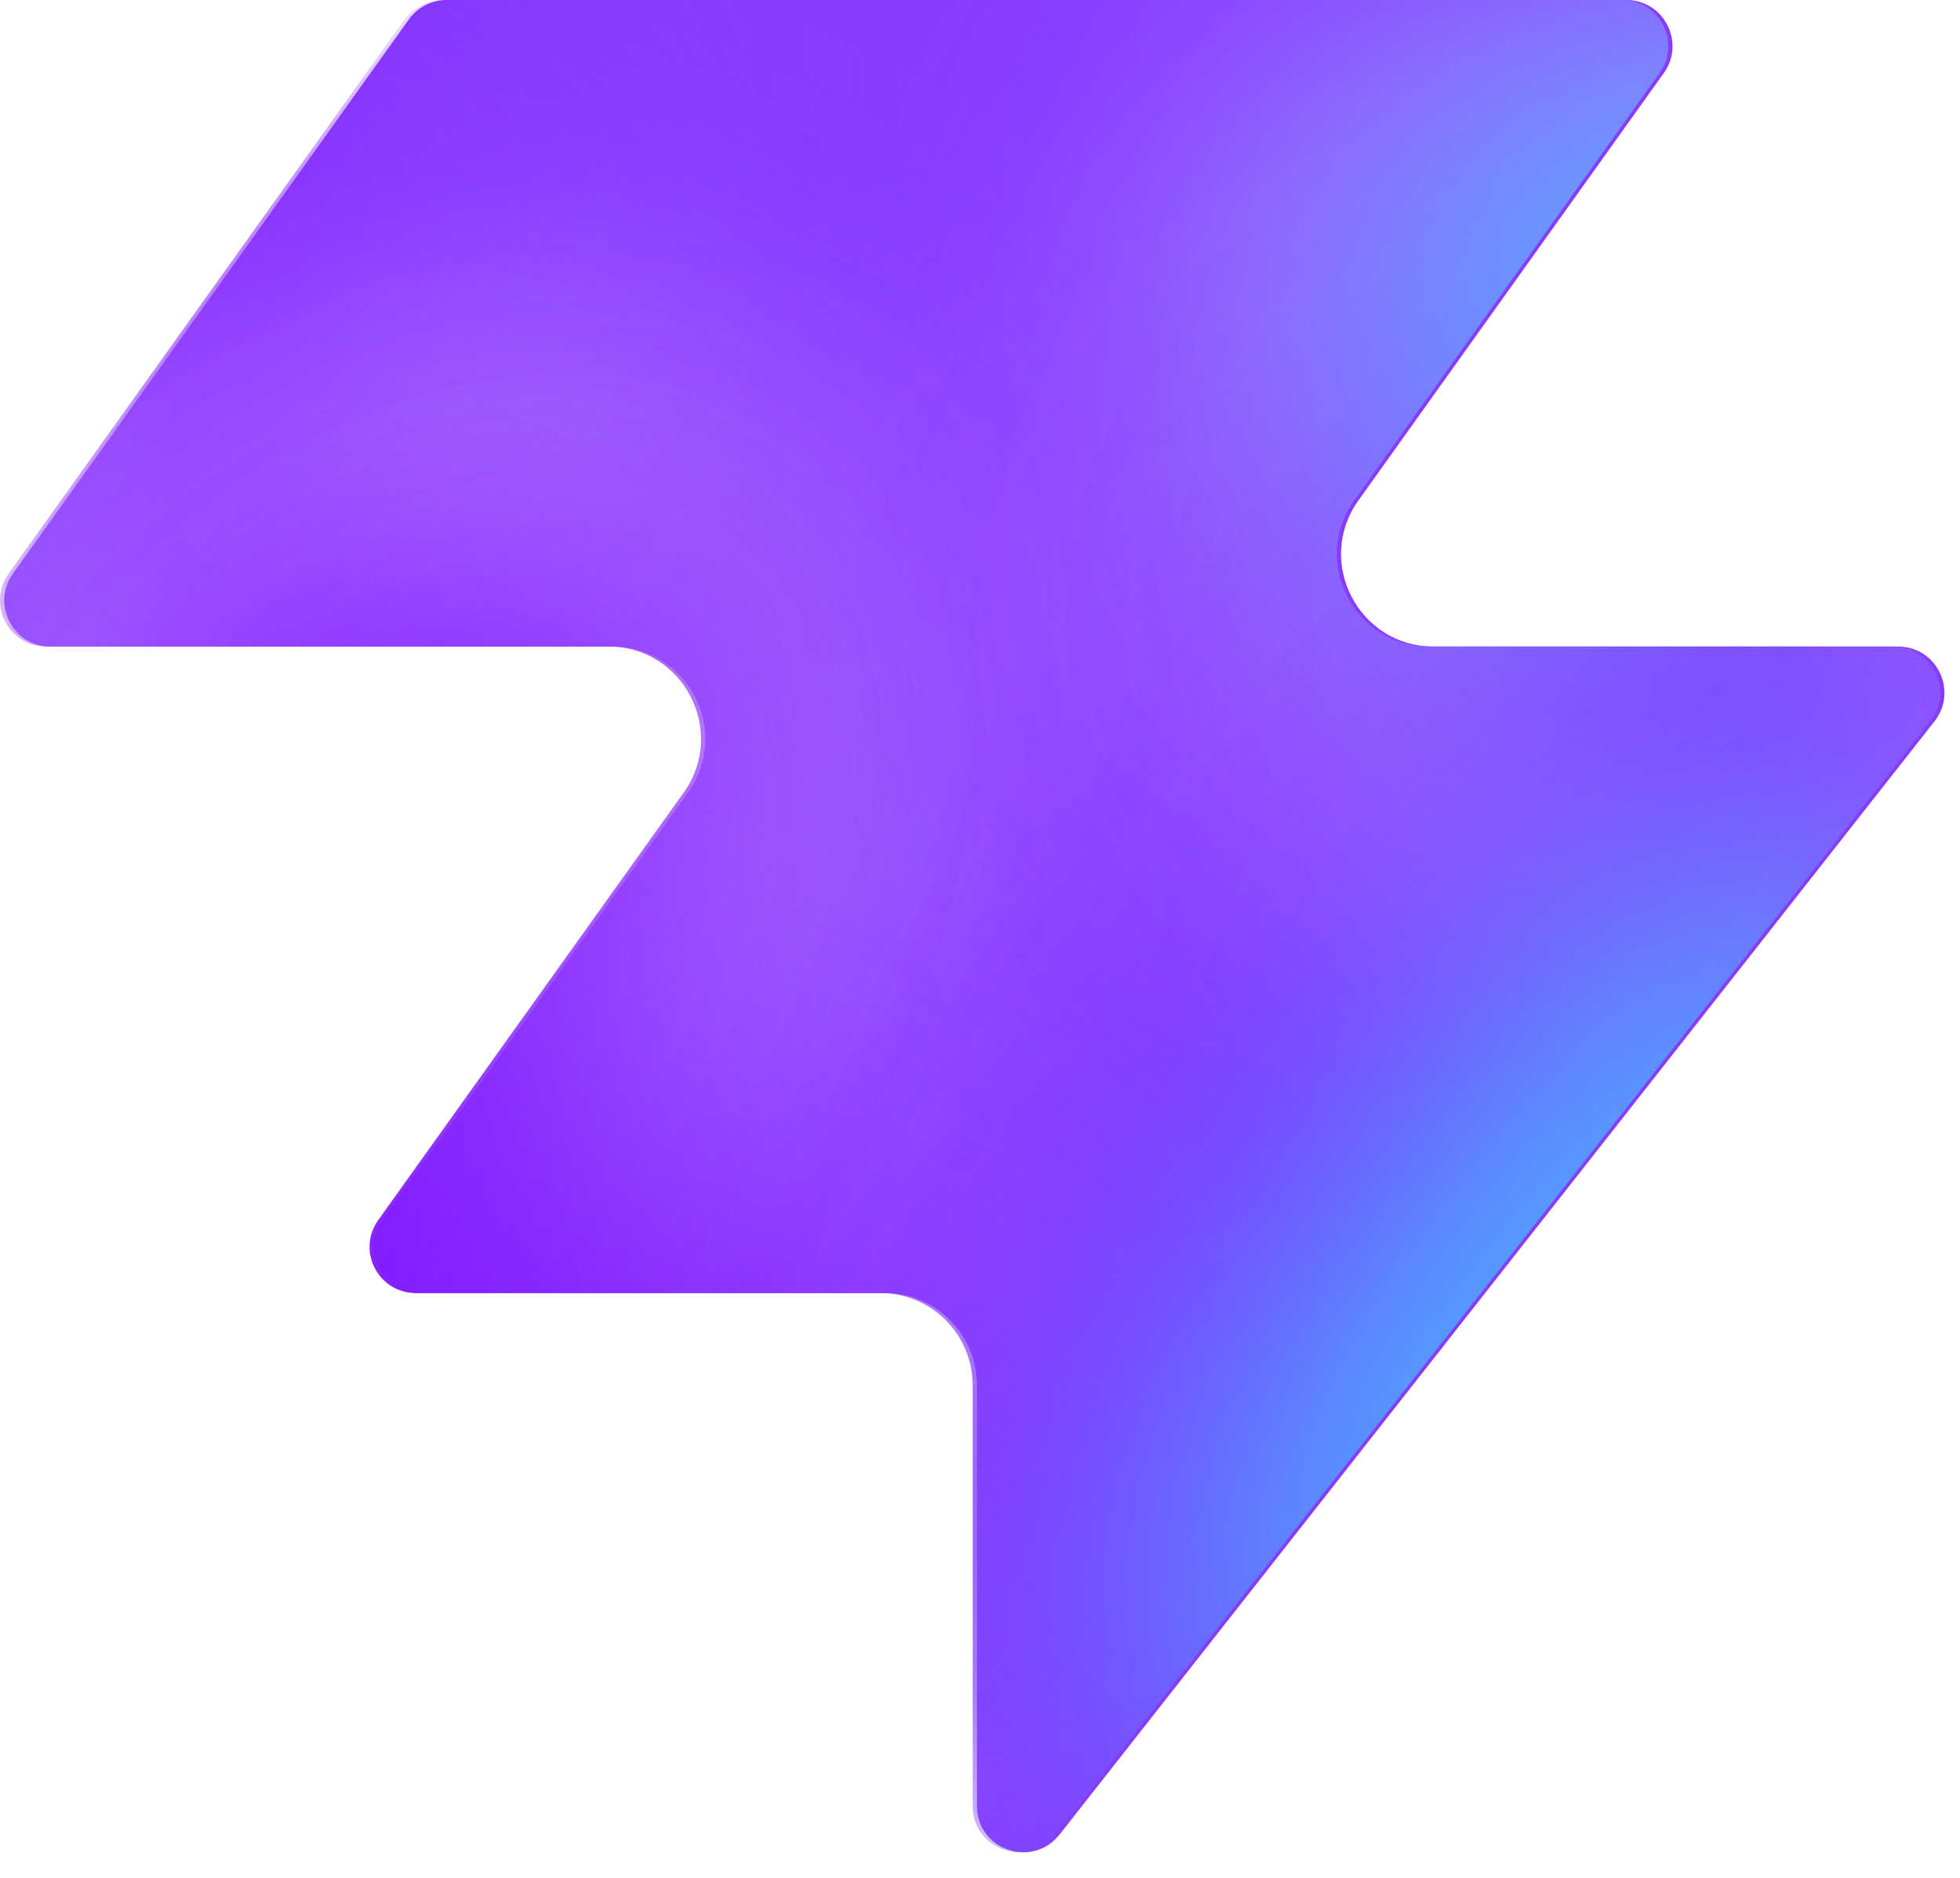
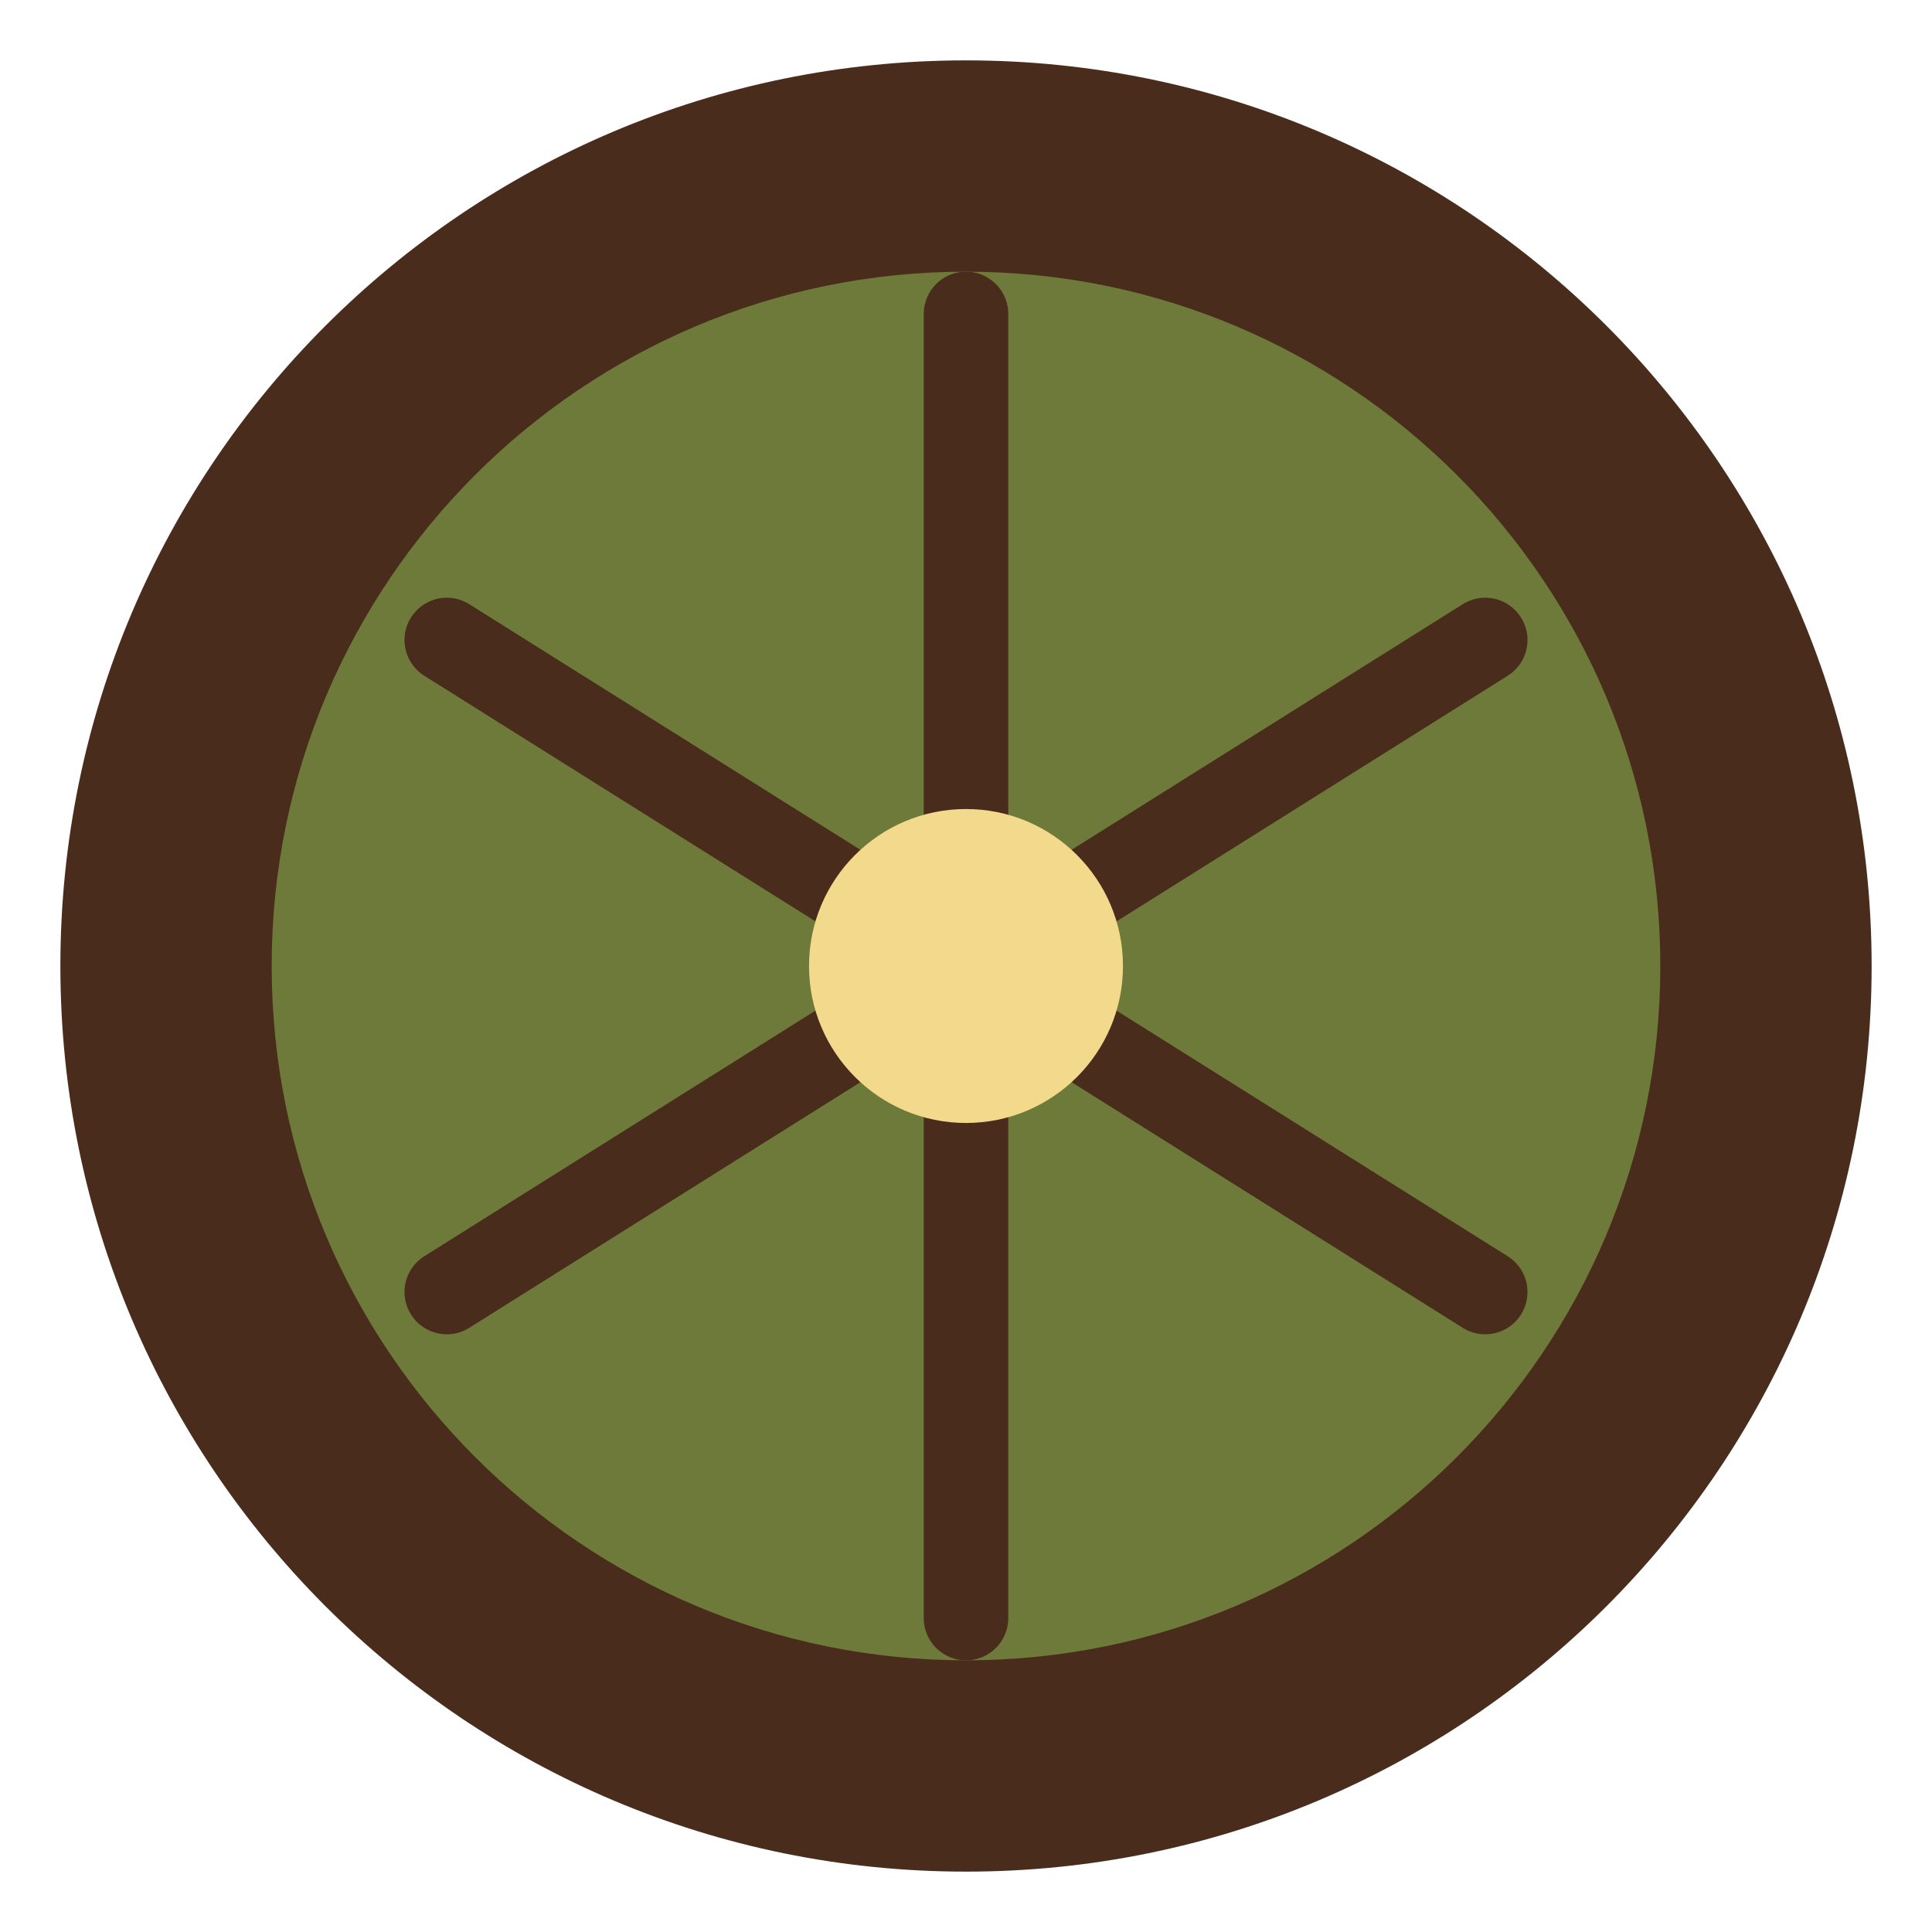
- <svg xmlns="http://www.w3.org/2000/svg" width="48" height="46" fill="none" viewBox="0 0 48 46">
-   <path fill="#863bff" d="M25.946 44.938c-.664.845-2.021.375-2.021-.698V33.937a2.26 2.26 0 0 0-2.262-2.262H10.287c-.92 0-1.456-1.04-.92-1.788l7.48-10.471c1.07-1.497 0-3.578-1.842-3.578H1.237c-.92 0-1.456-1.04-.92-1.788L10.013.474c.214-.297.556-.474.92-.474h28.894c.92 0 1.456 1.04.92 1.788l-7.48 10.471c-1.07 1.498 0 3.579 1.842 3.579h11.377c.943 0 1.473 1.088.89 1.83L25.947 44.94z" style="fill:#863bff;fill:color(display-p3 .525 .23 1);fill-opacity:1" />
-   <mask id="a" width="48" height="46" x="0" y="0" maskUnits="userSpaceOnUse" style="mask-type:alpha">
-     <path fill="#000" d="M25.842 44.938c-.664.844-2.021.375-2.021-.698V33.937a2.26 2.26 0 0 0-2.262-2.262H10.183c-.92 0-1.456-1.04-.92-1.788l7.48-10.471c1.07-1.498 0-3.579-1.842-3.579H1.133c-.92 0-1.456-1.04-.92-1.787L9.91.473c.214-.297.556-.474.92-.474h28.894c.92 0 1.456 1.04.92 1.788l-7.48 10.471c-1.07 1.498 0 3.578 1.842 3.578h11.377c.943 0 1.473 1.088.89 1.832L25.843 44.94z" style="fill:#000;fill-opacity:1" />
-   </mask>
-   <g mask="url(#a)">
-     <g filter="url(#b)">
-       <ellipse cx="5.508" cy="14.704" fill="#ede6ff" rx="5.508" ry="14.704" style="fill:#ede6ff;fill:color(display-p3 .927 .903 1);fill-opacity:1" transform="matrix(.00324 1 1 -.00324 -4.47 31.516)" />
-     </g>
-     <g filter="url(#c)">
-       <ellipse cx="10.399" cy="29.851" fill="#ede6ff" rx="10.399" ry="29.851" style="fill:#ede6ff;fill:color(display-p3 .927 .903 1);fill-opacity:1" transform="matrix(.00324 1 1 -.00324 -39.328 7.883)" />
-     </g>
-     <g filter="url(#d)">
-       <ellipse cx="5.508" cy="30.487" fill="#7e14ff" rx="5.508" ry="30.487" style="fill:#7e14ff;fill:color(display-p3 .492 .077 1);fill-opacity:1" transform="rotate(89.814 -25.913 -14.639)scale(1 -1)" />
-     </g>
-     <g filter="url(#e)">
-       <ellipse cx="5.508" cy="30.599" fill="#7e14ff" rx="5.508" ry="30.599" style="fill:#7e14ff;fill:color(display-p3 .492 .077 1);fill-opacity:1" transform="rotate(89.814 -32.644 -3.334)scale(1 -1)" />
-     </g>
-     <g filter="url(#f)">
-       <ellipse cx="5.508" cy="30.599" fill="#7e14ff" rx="5.508" ry="30.599" style="fill:#7e14ff;fill:color(display-p3 .492 .077 1);fill-opacity:1" transform="matrix(.00324 1 1 -.00324 -34.34 30.47)" />
-     </g>
-     <g filter="url(#g)">
-       <ellipse cx="14.072" cy="22.078" fill="#ede6ff" rx="14.072" ry="22.078" style="fill:#ede6ff;fill:color(display-p3 .927 .903 1);fill-opacity:1" transform="rotate(93.35 24.506 48.493)scale(-1 1)" />
-     </g>
-     <g filter="url(#h)">
-       <ellipse cx="3.47" cy="21.501" fill="#7e14ff" rx="3.47" ry="21.501" style="fill:#7e14ff;fill:color(display-p3 .492 .077 1);fill-opacity:1" transform="rotate(89.009 28.708 47.59)scale(-1 1)" />
-     </g>
-     <g filter="url(#i)">
-       <ellipse cx="3.47" cy="21.501" fill="#7e14ff" rx="3.47" ry="21.501" style="fill:#7e14ff;fill:color(display-p3 .492 .077 1);fill-opacity:1" transform="rotate(89.009 28.708 47.59)scale(-1 1)" />
-     </g>
-     <g filter="url(#j)">
-       <ellipse cx=".387" cy="8.972" fill="#7e14ff" rx="4.407" ry="29.108" style="fill:#7e14ff;fill:color(display-p3 .492 .077 1);fill-opacity:1" transform="rotate(39.51 .387 8.972)" />
-     </g>
-     <g filter="url(#k)">
-       <ellipse cx="47.523" cy="-6.092" fill="#7e14ff" rx="4.407" ry="29.108" style="fill:#7e14ff;fill:color(display-p3 .492 .077 1);fill-opacity:1" transform="rotate(37.892 47.523 -6.092)" />
-     </g>
-     <g filter="url(#l)">
-       <ellipse cx="41.412" cy="6.333" fill="#47bfff" rx="5.971" ry="9.665" style="fill:#47bfff;fill:color(display-p3 .28 .748 1);fill-opacity:1" transform="rotate(37.892 41.412 6.333)" />
-     </g>
-     <g filter="url(#m)">
-       <ellipse cx="-1.879" cy="38.332" fill="#7e14ff" rx="4.407" ry="29.108" style="fill:#7e14ff;fill:color(display-p3 .492 .077 1);fill-opacity:1" transform="rotate(37.892 -1.88 38.332)" />
-     </g>
-     <g filter="url(#n)">
-       <ellipse cx="-1.879" cy="38.332" fill="#7e14ff" rx="4.407" ry="29.108" style="fill:#7e14ff;fill:color(display-p3 .492 .077 1);fill-opacity:1" transform="rotate(37.892 -1.88 38.332)" />
-     </g>
-     <g filter="url(#o)">
-       <ellipse cx="35.651" cy="29.907" fill="#7e14ff" rx="4.407" ry="29.108" style="fill:#7e14ff;fill:color(display-p3 .492 .077 1);fill-opacity:1" transform="rotate(37.892 35.651 29.907)" />
-     </g>
-     <g filter="url(#p)">
-       <ellipse cx="38.418" cy="32.4" fill="#47bfff" rx="5.971" ry="15.297" style="fill:#47bfff;fill:color(display-p3 .28 .748 1);fill-opacity:1" transform="rotate(37.892 38.418 32.4)" />
-     </g>
+ <svg xmlns="http://www.w3.org/2000/svg" viewBox="0 0 32 32">
+   <circle cx="16" cy="16" r="15" fill="#4A2C1D" />
+   <circle cx="16" cy="16" r="11.5" fill="#6E7A3A" />
+   <g stroke="#4A2C1D" stroke-width="1.4" stroke-linecap="round">
+     <line x1="16" y1="16" x2="16" y2="5.2" />
+     <line x1="16" y1="16" x2="24.6" y2="10.6" />
+     <line x1="16" y1="16" x2="24.6" y2="21.4" />
+     <line x1="16" y1="16" x2="16" y2="26.8" />
+     <line x1="16" y1="16" x2="7.4" y2="21.4" />
+     <line x1="16" y1="16" x2="7.4" y2="10.6" />
  </g>
-   <defs>
-     <filter id="b" width="60.045" height="41.654" x="-19.77" y="16.149" color-interpolation-filters="sRGB" filterUnits="userSpaceOnUse">
-       <feFlood flood-opacity="0" result="BackgroundImageFix" />
-       <feBlend in="SourceGraphic" in2="BackgroundImageFix" result="shape" />
-       <feGaussianBlur result="effect1_foregroundBlur_2002_17158" stdDeviation="7.659" />
-     </filter>
-     <filter id="c" width="90.34" height="51.437" x="-54.613" y="-7.533" color-interpolation-filters="sRGB" filterUnits="userSpaceOnUse">
-       <feFlood flood-opacity="0" result="BackgroundImageFix" />
-       <feBlend in="SourceGraphic" in2="BackgroundImageFix" result="shape" />
-       <feGaussianBlur result="effect1_foregroundBlur_2002_17158" stdDeviation="7.659" />
-     </filter>
-     <filter id="d" width="79.355" height="29.4" x="-49.64" y="2.03" color-interpolation-filters="sRGB" filterUnits="userSpaceOnUse">
-       <feFlood flood-opacity="0" result="BackgroundImageFix" />
-       <feBlend in="SourceGraphic" in2="BackgroundImageFix" result="shape" />
-       <feGaussianBlur result="effect1_foregroundBlur_2002_17158" stdDeviation="4.596" />
-     </filter>
-     <filter id="e" width="79.579" height="29.4" x="-45.045" y="20.029" color-interpolation-filters="sRGB" filterUnits="userSpaceOnUse">
-       <feFlood flood-opacity="0" result="BackgroundImageFix" />
-       <feBlend in="SourceGraphic" in2="BackgroundImageFix" result="shape" />
-       <feGaussianBlur result="effect1_foregroundBlur_2002_17158" stdDeviation="4.596" />
-     </filter>
-     <filter id="f" width="79.579" height="29.4" x="-43.513" y="21.178" color-interpolation-filters="sRGB" filterUnits="userSpaceOnUse">
-       <feFlood flood-opacity="0" result="BackgroundImageFix" />
-       <feBlend in="SourceGraphic" in2="BackgroundImageFix" result="shape" />
-       <feGaussianBlur result="effect1_foregroundBlur_2002_17158" stdDeviation="4.596" />
-     </filter>
-     <filter id="g" width="74.749" height="58.852" x="15.756" y="-17.901" color-interpolation-filters="sRGB" filterUnits="userSpaceOnUse">
-       <feFlood flood-opacity="0" result="BackgroundImageFix" />
-       <feBlend in="SourceGraphic" in2="BackgroundImageFix" result="shape" />
-       <feGaussianBlur result="effect1_foregroundBlur_2002_17158" stdDeviation="7.659" />
-     </filter>
-     <filter id="h" width="61.377" height="25.362" x="23.548" y="2.284" color-interpolation-filters="sRGB" filterUnits="userSpaceOnUse">
-       <feFlood flood-opacity="0" result="BackgroundImageFix" />
-       <feBlend in="SourceGraphic" in2="BackgroundImageFix" result="shape" />
-       <feGaussianBlur result="effect1_foregroundBlur_2002_17158" stdDeviation="4.596" />
-     </filter>
-     <filter id="i" width="61.377" height="25.362" x="23.548" y="2.284" color-interpolation-filters="sRGB" filterUnits="userSpaceOnUse">
-       <feFlood flood-opacity="0" result="BackgroundImageFix" />
-       <feBlend in="SourceGraphic" in2="BackgroundImageFix" result="shape" />
-       <feGaussianBlur result="effect1_foregroundBlur_2002_17158" stdDeviation="4.596" />
-     </filter>
-     <filter id="j" width="56.045" height="63.649" x="-27.636" y="-22.853" color-interpolation-filters="sRGB" filterUnits="userSpaceOnUse">
-       <feFlood flood-opacity="0" result="BackgroundImageFix" />
-       <feBlend in="SourceGraphic" in2="BackgroundImageFix" result="shape" />
-       <feGaussianBlur result="effect1_foregroundBlur_2002_17158" stdDeviation="4.596" />
-     </filter>
-     <filter id="k" width="54.814" height="64.646" x="20.116" y="-38.415" color-interpolation-filters="sRGB" filterUnits="userSpaceOnUse">
-       <feFlood flood-opacity="0" result="BackgroundImageFix" />
-       <feBlend in="SourceGraphic" in2="BackgroundImageFix" result="shape" />
-       <feGaussianBlur result="effect1_foregroundBlur_2002_17158" stdDeviation="4.596" />
-     </filter>
-     <filter id="l" width="33.541" height="35.313" x="24.641" y="-11.323" color-interpolation-filters="sRGB" filterUnits="userSpaceOnUse">
-       <feFlood flood-opacity="0" result="BackgroundImageFix" />
-       <feBlend in="SourceGraphic" in2="BackgroundImageFix" result="shape" />
-       <feGaussianBlur result="effect1_foregroundBlur_2002_17158" stdDeviation="4.596" />
-     </filter>
-     <filter id="m" width="54.814" height="64.646" x="-29.286" y="6.009" color-interpolation-filters="sRGB" filterUnits="userSpaceOnUse">
-       <feFlood flood-opacity="0" result="BackgroundImageFix" />
-       <feBlend in="SourceGraphic" in2="BackgroundImageFix" result="shape" />
-       <feGaussianBlur result="effect1_foregroundBlur_2002_17158" stdDeviation="4.596" />
-     </filter>
-     <filter id="n" width="54.814" height="64.646" x="-29.286" y="6.009" color-interpolation-filters="sRGB" filterUnits="userSpaceOnUse">
-       <feFlood flood-opacity="0" result="BackgroundImageFix" />
-       <feBlend in="SourceGraphic" in2="BackgroundImageFix" result="shape" />
-       <feGaussianBlur result="effect1_foregroundBlur_2002_17158" stdDeviation="4.596" />
-     </filter>
-     <filter id="o" width="54.814" height="64.646" x="8.244" y="-2.416" color-interpolation-filters="sRGB" filterUnits="userSpaceOnUse">
-       <feFlood flood-opacity="0" result="BackgroundImageFix" />
-       <feBlend in="SourceGraphic" in2="BackgroundImageFix" result="shape" />
-       <feGaussianBlur result="effect1_foregroundBlur_2002_17158" stdDeviation="4.596" />
-     </filter>
-     <filter id="p" width="39.409" height="43.623" x="18.713" y="10.588" color-interpolation-filters="sRGB" filterUnits="userSpaceOnUse">
-       <feFlood flood-opacity="0" result="BackgroundImageFix" />
-       <feBlend in="SourceGraphic" in2="BackgroundImageFix" result="shape" />
-       <feGaussianBlur result="effect1_foregroundBlur_2002_17158" stdDeviation="4.596" />
-     </filter>
-   </defs>
+   <circle cx="16" cy="16" r="2.6" fill="#F3D98B" />
</svg>
